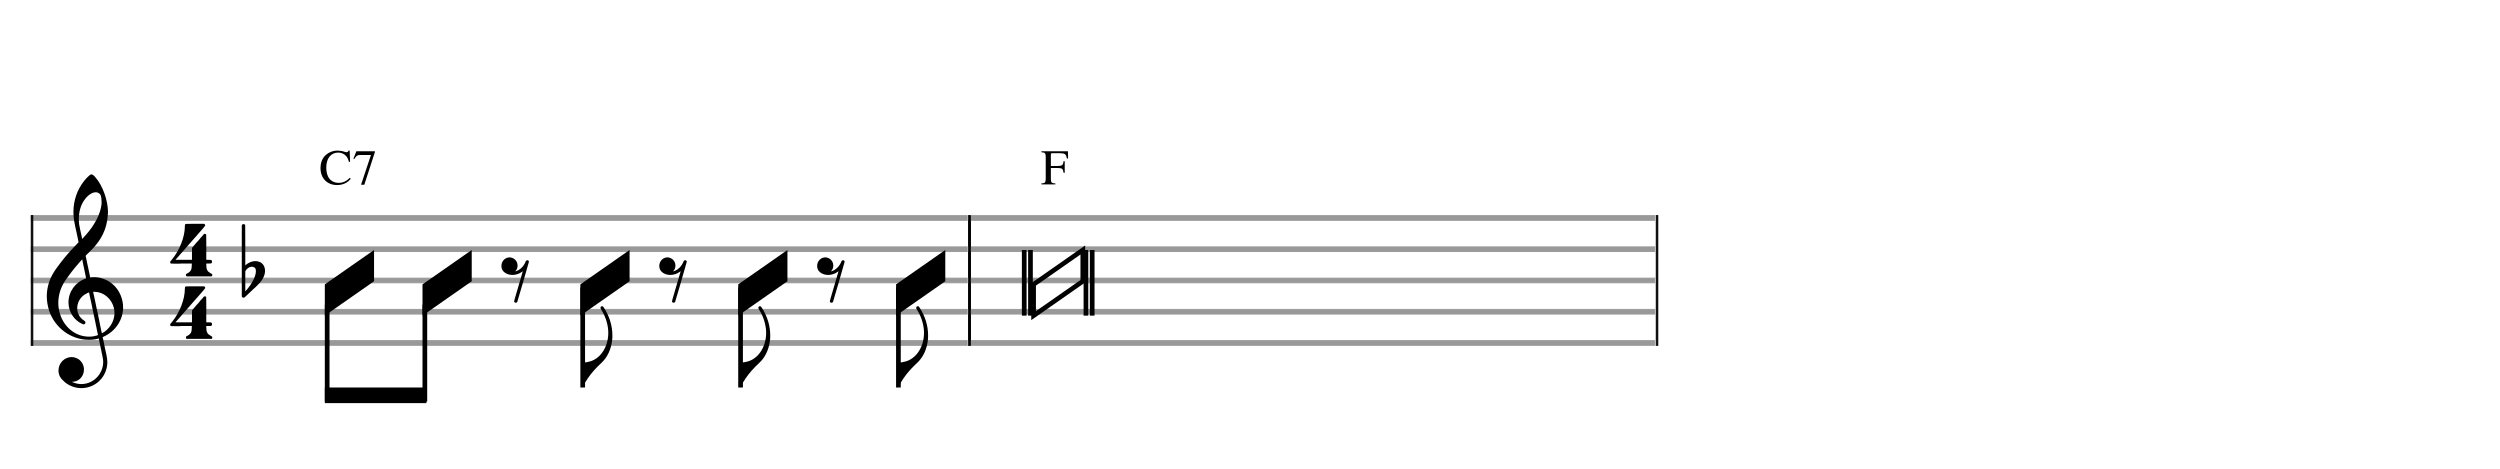
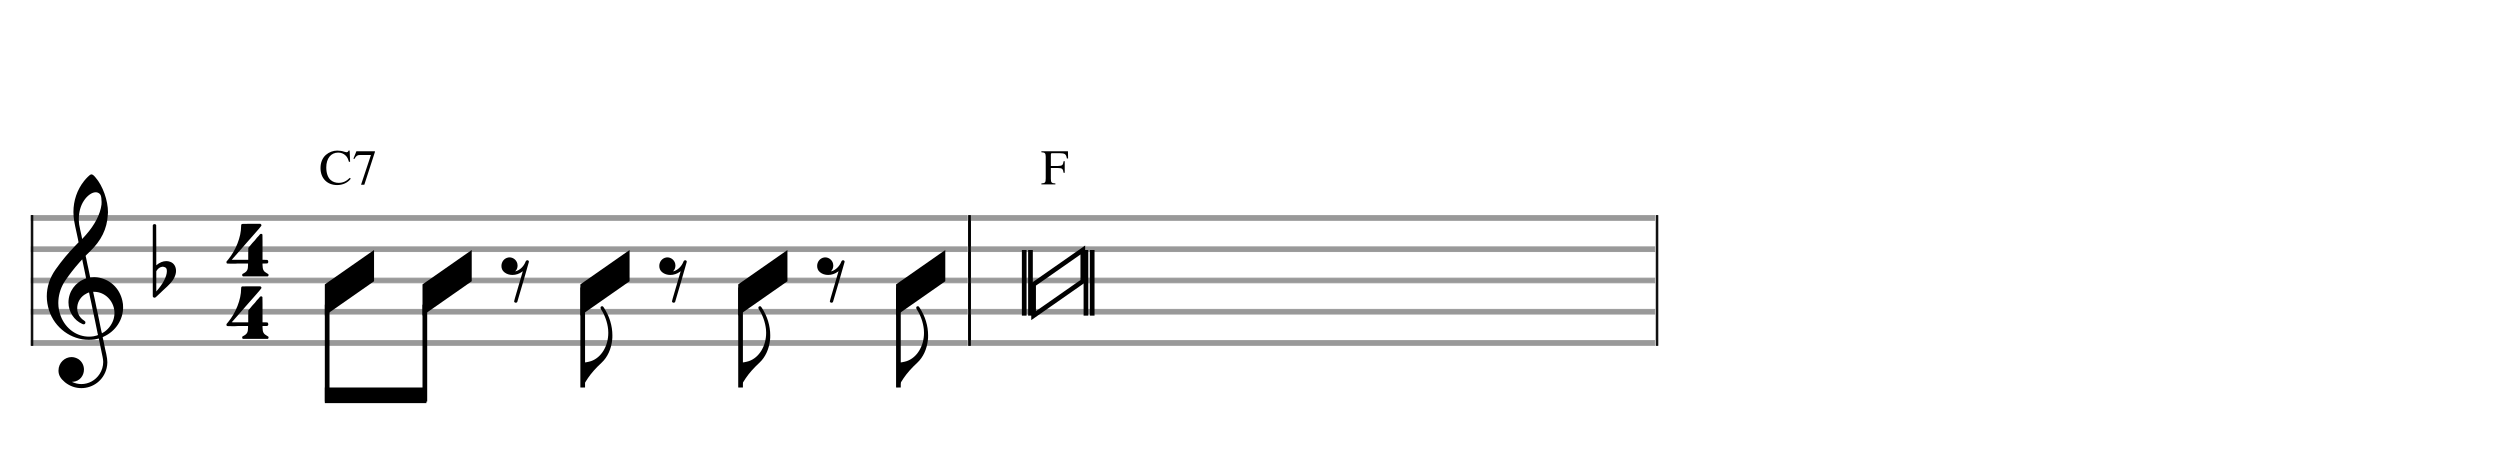
<svg width="800" height="150">
  <rect stroke-width="0.3" fill="#999999" stroke="#999999" font-family="Arial" font-size="10pt" font-weight="normal" font-style="normal" x="10" y="69" width="299.5" height="1.5" />
  <rect stroke-width="0.3" fill="#999999" stroke="#999999" font-family="Arial" font-size="10pt" font-weight="normal" font-style="normal" x="10" y="79" width="299.5" height="1.5" />
  <rect stroke-width="0.3" fill="#999999" stroke="#999999" font-family="Arial" font-size="10pt" font-weight="normal" font-style="normal" x="10" y="89" width="299.5" height="1.5" />
  <rect stroke-width="0.3" fill="#999999" stroke="#999999" font-family="Arial" font-size="10pt" font-weight="normal" font-style="normal" x="10" y="99" width="299.5" height="1.5" />
  <rect stroke-width="0.3" fill="#999999" stroke="#999999" font-family="Arial" font-size="10pt" font-weight="normal" font-style="normal" x="10" y="109" width="299.5" height="1.5" />
-   <path stroke-width="0.3" fill="black" stroke="none" font-family="Arial" font-size="10pt" font-weight="normal" font-style="normal" x="10" y="109" width="299.5" height="1.5" d="M15 99M29.054 55.829C29.112 55.8,29.17 55.8,29.256 55.8C29.602 55.8,30.005 56.088,30.581 56.808C32.914 59.486,34.555 64.152,34.555 67.954C34.555 68.242,34.498 68.472,34.498 68.76C34.238 73.282,32.395 76.997,28.738 80.51L27.758 81.461L27.413 81.835L27.413 81.95L27.614 82.814L27.931 84.37L28.248 85.81C28.68 87.768,28.853 88.776,28.853 88.776C28.853 88.776,28.853 88.776,28.853 88.776C28.853 88.776,28.968 88.776,29.112 88.747C29.256 88.747,29.717 88.69,30.206 88.69C30.552 88.69,30.898 88.747,31.07 88.747C35.131 89.266,38.27 92.174,39.163 96.264C39.336 96.926,39.394 97.646,39.394 98.366C39.394 102.254,37.061 105.97,33.173 107.726C32.942 107.87,32.856 107.899,32.856 107.899L32.856 107.928C32.856 107.928,33.029 108.59,33.173 109.339L33.605 111.528L34.008 113.285C34.238 114.408,34.354 115.214,34.354 115.934C34.354 116.568,34.267 117.144,34.123 117.806C33.144 121.81,29.659 124.2,26.03 124.2C24.245 124.2,22.402 123.624,20.789 122.328C19.349 121.118,18.715 120.024,18.715 118.584C18.715 116.05,20.76 114.264,22.891 114.264C23.64 114.264,24.389 114.494,25.109 114.926C26.318 115.762,26.866 117.029,26.866 118.267C26.866 120.168,25.541 122.04,23.266 122.184L23.035 122.184L23.208 122.299C24.158 122.702,25.109 122.904,26.03 122.904C28.363 122.904,30.552 121.723,31.877 119.678C32.626 118.526,33.029 117.173,33.029 115.819C33.029 115.301,32.942 114.782,32.827 114.206C32.827 114.149,32.741 113.688,32.626 113.256C31.992 110.146,31.618 108.331,31.618 108.331C31.618 108.331,31.618 108.331,31.618 108.331C31.56 108.331,31.445 108.331,31.358 108.389C31.07 108.446,30.466 108.59,30.206 108.619C29.573 108.706,28.968 108.734,28.392 108.734C22.747 108.734,17.506 104.933,15.691 99.317C15.23 97.819,14.971 96.322,14.971 94.824C14.971 91.829,15.922 88.891,17.765 86.27C19.781 83.419,21.797 80.971,24.274 78.437L25.138 77.544L24.936 76.478L24.562 74.722L24.072 72.475C23.928 71.64,23.755 70.834,23.726 70.661C23.582 69.71,23.496 68.789,23.496 67.838C23.496 64.21,24.677 60.725,26.894 57.931C27.557 57.067,28.738 55.915,29.054 55.829M30.811 61.531C30.754 61.531,30.667 61.531,30.581 61.531C29.4 61.531,27.874 62.626,26.837 64.238C25.771 65.822,25.224 67.925,25.224 70.085C25.224 70.661,25.253 71.266,25.339 71.87C25.426 72.302,25.454 72.59,25.685 73.627L26.088 75.442C26.203 75.989,26.29 76.421,26.29 76.478L26.29 76.478C26.318 76.478,27.211 75.499,27.499 75.154C30.379 71.899,32.107 68.472,32.482 65.448C32.51 65.16,32.51 64.93,32.51 64.642C32.51 63.749,32.395 62.885,32.194 62.424C31.963 61.963,31.445 61.589,30.811 61.531M26.462 83.794C26.405 83.39,26.318 83.074,26.318 83.016C26.318 83.016,26.318 83.016,26.29 83.016C26.232 83.016,24.994 84.456,24.13 85.464C22.661 87.25,21.106 89.381,20.472 90.418C19.262 92.462,18.658 94.738,18.658 96.984C18.658 98.453,18.946 99.864,19.464 101.218C21.019 105.221,24.59 107.726,28.478 107.726C28.939 107.726,29.458 107.698,29.947 107.611C30.581 107.496,31.358 107.266,31.358 107.179L31.358 107.179C31.358 107.179,31.301 106.891,31.214 106.574L30.379 102.456L29.717 99.374L29.285 97.243L28.824 95.17C28.594 93.931,28.507 93.614,28.507 93.614C28.507 93.614,28.507 93.586,28.478 93.586C28.306 93.586,27.384 94.046,26.981 94.334C25.483 95.371,24.706 97.013,24.706 98.626C24.706 100.152,25.454 101.678,26.894 102.571C27.211 102.773,27.326 102.946,27.326 103.147C27.326 103.176,27.326 103.262,27.326 103.291C27.269 103.637,27.067 103.781,26.779 103.781C26.664 103.781,26.52 103.752,26.347 103.666C23.698 102.514,21.912 99.778,21.912 96.782L21.912 96.782C21.912 93.326,24.072 90.331,27.384 89.15L27.557 89.093L27.269 87.653L26.462 83.794M30.782 93.413C30.552 93.384,30.322 93.384,30.149 93.384C30.091 93.384,30.005 93.384,29.947 93.384L29.803 93.384L29.918 93.902L30.523 96.725L30.898 98.568L31.301 100.382L32.107 104.386L32.424 105.912C32.539 106.315,32.597 106.661,32.626 106.661C32.626 106.661,32.626 106.661,32.626 106.661C32.654 106.661,33.144 106.373,33.461 106.142C34.93 105.106,36.024 103.493,36.427 101.822C36.571 101.275,36.629 100.699,36.629 100.152C36.629 96.811,34.152 93.787,30.782 93.413" />
-   <path stroke-width="0.3" fill="black" stroke="none" font-family="Arial" font-size="10pt" font-weight="normal" font-style="normal" x="10" y="109" width="299.5" height="1.5" d="M54.461 90M59.472 71.654C59.501 71.626,59.904 71.626,61.142 71.626C61.517 71.626,61.92 71.626,62.438 71.626L65.347 71.626L65.433 71.712C65.577 71.798,65.664 71.942,65.664 72.058C65.664 72.23,65.577 72.346,65.462 72.461C65.433 72.547,65.174 72.778,65.001 73.037L63.475 74.794L61.517 77.011L60.48 78.192L58.925 79.978L56.88 82.31C56.534 82.742,56.16 83.088,56.16 83.088C56.16 83.088,56.16 83.088,56.16 83.088C56.16 83.146,56.419 83.146,58.809 83.146L61.43 83.146L61.43 81.274C61.43 79.373,61.43 79.344,61.459 79.315C61.517 79.229,61.776 78.912,62.784 77.731L63.187 77.299L63.59 76.867L64.195 76.09L64.829 75.427L65.145 75.024C65.261 74.851,65.433 74.822,65.577 74.822C65.75 74.822,65.894 74.909,65.981 75.053C66.009 75.139,66.009 75.197,66.009 77.328C66.009 77.818,66.009 78.422,66.009 79.142L66.009 83.146L66.729 83.146C67.392 83.146,67.421 83.146,67.507 83.174C67.737 83.261,67.853 83.491,67.853 83.75C67.853 83.894,67.824 84.067,67.709 84.182C67.536 84.326,67.507 84.326,66.729 84.326L66.009 84.326L66.009 84.816C66.038 86.285,66.326 86.861,67.449 87.466C67.853 87.667,67.939 87.725,67.939 88.013C67.939 88.214,67.881 88.301,67.737 88.416L67.651 88.445L63.705 88.445L59.789 88.445L59.702 88.416C59.529 88.301,59.501 88.214,59.501 88.013C59.501 87.725,59.529 87.667,59.961 87.466C61.085 86.861,61.373 86.285,61.373 84.816L61.373 84.326L58.061 84.326C57.456 84.384,56.966 84.384,56.563 84.384C54.749 84.384,54.72 84.326,54.691 84.326C54.518 84.269,54.461 84.096,54.461 83.894C54.461 83.894,54.461 83.894,54.461 83.894C54.461 83.693,54.461 83.693,55.037 83.03C57.456 80.093,59.155 75.83,59.155 72.432C59.155 71.914,59.241 71.741,59.472 71.654M61.2 90.029L61.229 90.029L61.142 90.029L61.2 90.029M61.2 70.618L61.229 70.618L61.142 70.618L61.2 70.618" />
-   <path stroke-width="0.3" fill="black" stroke="none" font-family="Arial" font-size="10pt" font-weight="normal" font-style="normal" x="10" y="109" width="299.5" height="1.5" d="M54.461 110M59.472 91.654C59.501 91.626,59.904 91.626,61.142 91.626C61.517 91.626,61.92 91.626,62.438 91.626L65.347 91.626L65.433 91.712C65.577 91.798,65.664 91.942,65.664 92.058C65.664 92.23,65.577 92.346,65.462 92.461C65.433 92.547,65.174 92.778,65.001 93.037L63.475 94.794L61.517 97.011L60.48 98.192L58.925 99.978L56.88 102.31C56.534 102.742,56.16 103.088,56.16 103.088C56.16 103.088,56.16 103.088,56.16 103.088C56.16 103.146,56.419 103.146,58.809 103.146L61.43 103.146L61.43 101.274C61.43 99.373,61.43 99.344,61.459 99.315C61.517 99.229,61.776 98.912,62.784 97.731L63.187 97.299L63.59 96.867L64.195 96.09L64.829 95.427L65.145 95.024C65.261 94.851,65.433 94.822,65.577 94.822C65.75 94.822,65.894 94.909,65.981 95.053C66.009 95.139,66.009 95.197,66.009 97.328C66.009 97.818,66.009 98.422,66.009 99.142L66.009 103.146L66.729 103.146C67.392 103.146,67.421 103.146,67.507 103.174C67.737 103.261,67.853 103.491,67.853 103.75C67.853 103.894,67.824 104.067,67.709 104.182C67.536 104.326,67.507 104.326,66.729 104.326L66.009 104.326L66.009 104.816C66.038 106.285,66.326 106.861,67.449 107.466C67.853 107.667,67.939 107.725,67.939 108.013C67.939 108.214,67.881 108.301,67.737 108.416L67.651 108.445L63.705 108.445L59.789 108.445L59.702 108.416C59.529 108.301,59.501 108.214,59.501 108.013C59.501 107.725,59.529 107.667,59.961 107.466C61.085 106.861,61.373 106.285,61.373 104.816L61.373 104.326L58.061 104.326C57.456 104.384,56.966 104.384,56.563 104.384C54.749 104.384,54.72 104.326,54.691 104.326C54.518 104.269,54.461 104.096,54.461 103.894C54.461 103.894,54.461 103.894,54.461 103.894C54.461 103.693,54.461 103.693,55.037 103.03C57.456 100.093,59.155 95.83,59.155 92.432C59.155 91.914,59.241 91.741,59.472 91.654M61.2 110.029L61.229 110.029L61.142 110.029L61.2 110.029M61.2 90.618L61.229 90.618L61.142 90.618L61.2 90.618" />
-   <path stroke-width="0.3" fill="black" stroke="none" font-family="Arial" font-size="10pt" font-weight="normal" font-style="normal" x="10" y="109" width="299.5" height="1.5" d="M77.945 89M77.726 71.736C77.781 71.708,77.836 71.708,77.918 71.708C78.164 71.708,78.383 71.818,78.465 72.037C78.493 72.146,78.493 72.146,78.493 78.521L78.493 84.951L78.52 84.869C79.56 83.993,80.654 83.555,81.694 83.555C82.104 83.555,82.514 83.61,82.925 83.774C84.156 84.185,84.813 85.334,84.813 86.702C84.813 87.413,84.594 88.207,84.183 89C83.582 90.094,82.815 90.97,80.681 92.885L78.575 94.882C78.192 95.265,78.11 95.265,77.945 95.265C77.699 95.265,77.48 95.129,77.398 94.91L77.371 94.8L77.371 83.501L77.371 72.146L77.398 72.037C77.48 71.927,77.59 71.763,77.726 71.736M80.955 85.416C80.846 85.361,80.681 85.361,80.572 85.361C80.49 85.361,80.435 85.361,80.38 85.361C79.669 85.471,79.04 85.908,78.602 86.62L78.493 86.811L78.493 90.012L78.493 93.268L78.575 93.159C80.572 90.97,81.885 88.453,81.885 86.784L81.885 86.729C81.885 85.908,81.612 85.553,80.955 85.416" />
  <rect stroke-width="0.3" fill="black" stroke="black" font-family="Arial" font-size="10pt" font-weight="normal" font-style="normal" x="10" y="69" width="0.5" height="41.5" />
  <rect stroke-width="0.3" fill="black" stroke="black" font-family="Arial" font-size="10pt" font-weight="normal" font-style="normal" x="310" y="69" width="0.5" height="41.5" />
+   <path stroke-width="0.3" fill="black" stroke="none" font-family="Arial" font-size="10pt" font-weight="normal" font-style="normal" x="310" y="69" width="0.5" height="41.5" d="M15 99M29.054 55.829C29.112 55.8,29.17 55.8,29.256 55.8C29.602 55.8,30.005 56.088,30.581 56.808C32.914 59.486,34.555 64.152,34.555 67.954C34.555 68.242,34.498 68.472,34.498 68.76C34.238 73.282,32.395 76.997,28.738 80.51L27.758 81.461L27.413 81.835L27.413 81.95L27.614 82.814L27.931 84.37L28.248 85.81C28.68 87.768,28.853 88.776,28.853 88.776C28.853 88.776,28.853 88.776,28.853 88.776C28.853 88.776,28.968 88.776,29.112 88.747C29.256 88.747,29.717 88.69,30.206 88.69C30.552 88.69,30.898 88.747,31.07 88.747C35.131 89.266,38.27 92.174,39.163 96.264C39.336 96.926,39.394 97.646,39.394 98.366C39.394 102.254,37.061 105.97,33.173 107.726C32.942 107.87,32.856 107.899,32.856 107.899L32.856 107.928C32.856 107.928,33.029 108.59,33.173 109.339L33.605 111.528L34.008 113.285C34.238 114.408,34.354 115.214,34.354 115.934C34.354 116.568,34.267 117.144,34.123 117.806C33.144 121.81,29.659 124.2,26.03 124.2C24.245 124.2,22.402 123.624,20.789 122.328C19.349 121.118,18.715 120.024,18.715 118.584C18.715 116.05,20.76 114.264,22.891 114.264C23.64 114.264,24.389 114.494,25.109 114.926C26.318 115.762,26.866 117.029,26.866 118.267C26.866 120.168,25.541 122.04,23.266 122.184L23.035 122.184L23.208 122.299C24.158 122.702,25.109 122.904,26.03 122.904C28.363 122.904,30.552 121.723,31.877 119.678C32.626 118.526,33.029 117.173,33.029 115.819C33.029 115.301,32.942 114.782,32.827 114.206C32.827 114.149,32.741 113.688,32.626 113.256C31.992 110.146,31.618 108.331,31.618 108.331C31.618 108.331,31.618 108.331,31.618 108.331C31.56 108.331,31.445 108.331,31.358 108.389C31.07 108.446,30.466 108.59,30.206 108.619C29.573 108.706,28.968 108.734,28.392 108.734C22.747 108.734,17.506 104.933,15.691 99.317C15.23 97.819,14.971 96.322,14.971 94.824C14.971 91.829,15.922 88.891,17.765 86.27C19.781 83.419,21.797 80.971,24.274 78.437L25.138 77.544L24.936 76.478L24.562 74.722L24.072 72.475C23.928 71.64,23.755 70.834,23.726 70.661C23.582 69.71,23.496 68.789,23.496 67.838C23.496 64.21,24.677 60.725,26.894 57.931C27.557 57.067,28.738 55.915,29.054 55.829M30.811 61.531C30.754 61.531,30.667 61.531,30.581 61.531C29.4 61.531,27.874 62.626,26.837 64.238C25.771 65.822,25.224 67.925,25.224 70.085C25.224 70.661,25.253 71.266,25.339 71.87C25.426 72.302,25.454 72.59,25.685 73.627L26.088 75.442C26.203 75.989,26.29 76.421,26.29 76.478L26.29 76.478C26.318 76.478,27.211 75.499,27.499 75.154C30.379 71.899,32.107 68.472,32.482 65.448C32.51 65.16,32.51 64.93,32.51 64.642C32.51 63.749,32.395 62.885,32.194 62.424C31.963 61.963,31.445 61.589,30.811 61.531M26.462 83.794C26.405 83.39,26.318 83.074,26.318 83.016C26.318 83.016,26.318 83.016,26.29 83.016C26.232 83.016,24.994 84.456,24.13 85.464C22.661 87.25,21.106 89.381,20.472 90.418C19.262 92.462,18.658 94.738,18.658 96.984C18.658 98.453,18.946 99.864,19.464 101.218C21.019 105.221,24.59 107.726,28.478 107.726C28.939 107.726,29.458 107.698,29.947 107.611C30.581 107.496,31.358 107.266,31.358 107.179L31.358 107.179C31.358 107.179,31.301 106.891,31.214 106.574L30.379 102.456L29.717 99.374L29.285 97.243L28.824 95.17C28.594 93.931,28.507 93.614,28.507 93.614C28.507 93.614,28.507 93.586,28.478 93.586C28.306 93.586,27.384 94.046,26.981 94.334C25.483 95.371,24.706 97.013,24.706 98.626C24.706 100.152,25.454 101.678,26.894 102.571C27.211 102.773,27.326 102.946,27.326 103.147C27.326 103.176,27.326 103.262,27.326 103.291C27.269 103.637,27.067 103.781,26.779 103.781C26.664 103.781,26.52 103.752,26.347 103.666C23.698 102.514,21.912 99.778,21.912 96.782L21.912 96.782C21.912 93.326,24.072 90.331,27.384 89.15L27.557 89.093L27.269 87.653L26.462 83.794M30.782 93.413C30.552 93.384,30.322 93.384,30.149 93.384C30.091 93.384,30.005 93.384,29.947 93.384L29.803 93.384L29.918 93.902L30.523 96.725L30.898 98.568L31.301 100.382L32.107 104.386L32.424 105.912C32.539 106.315,32.597 106.661,32.626 106.661C32.626 106.661,32.626 106.661,32.626 106.661C32.654 106.661,33.144 106.373,33.461 106.142C34.93 105.106,36.024 103.493,36.427 101.822C36.571 101.275,36.629 100.699,36.629 100.152C36.629 96.811,34.152 93.787,30.782 93.413" />
+   <path stroke-width="0.3" fill="black" stroke="none" font-family="Arial" font-size="10pt" font-weight="normal" font-style="normal" x="310" y="69" width="0.5" height="41.5" d="M72.461 90M77.472 71.654C77.501 71.626,77.904 71.626,79.142 71.626C79.517 71.626,79.92 71.626,80.438 71.626L83.347 71.626L83.433 71.712C83.577 71.798,83.664 71.942,83.664 72.058C83.664 72.23,83.577 72.346,83.462 72.461C83.433 72.547,83.174 72.778,83.001 73.037L81.475 74.794L79.517 77.011L78.48 78.192L76.925 79.978L74.88 82.31C74.534 82.742,74.16 83.088,74.16 83.088C74.16 83.088,74.16 83.088,74.16 83.088C74.16 83.146,74.419 83.146,76.809 83.146L79.43 83.146L79.43 81.274C79.43 79.373,79.43 79.344,79.459 79.315C79.517 79.229,79.776 78.912,80.784 77.731L81.187 77.299L81.59 76.867L82.195 76.09L82.829 75.427L83.145 75.024C83.261 74.851,83.433 74.822,83.577 74.822C83.75 74.822,83.894 74.909,83.981 75.053C84.009 75.139,84.009 75.197,84.009 77.328C84.009 77.818,84.009 78.422,84.009 79.142L84.009 83.146L84.729 83.146C85.392 83.146,85.421 83.146,85.507 83.174C85.737 83.261,85.853 83.491,85.853 83.75C85.853 83.894,85.824 84.067,85.709 84.182C85.536 84.326,85.507 84.326,84.729 84.326L84.009 84.326L84.009 84.816C84.038 86.285,84.326 86.861,85.449 87.466C85.853 87.667,85.939 87.725,85.939 88.013C85.939 88.214,85.881 88.301,85.737 88.416L85.651 88.445L81.705 88.445L77.789 88.445L77.702 88.416C77.529 88.301,77.501 88.214,77.501 88.013C77.501 87.725,77.529 87.667,77.961 87.466C79.085 86.861,79.373 86.285,79.373 84.816L79.373 84.326L76.061 84.326C75.456 84.384,74.966 84.384,74.563 84.384C72.749 84.384,72.72 84.326,72.691 84.326C72.518 84.269,72.461 84.096,72.461 83.894C72.461 83.894,72.461 83.894,72.461 83.894C72.461 83.693,72.461 83.693,73.037 83.03C75.456 80.093,77.155 75.83,77.155 72.432C77.155 71.914,77.241 71.741,77.472 71.654M79.2 90.029L79.229 90.029L79.142 90.029L79.2 90.029M79.2 70.618L79.229 70.618L79.142 70.618L79.2 70.618" />
+   <path stroke-width="0.3" fill="black" stroke="none" font-family="Arial" font-size="10pt" font-weight="normal" font-style="normal" x="310" y="69" width="0.5" height="41.5" d="M72.461 110M77.472 91.654C77.501 91.626,77.904 91.626,79.142 91.626C79.517 91.626,79.92 91.626,80.438 91.626L83.347 91.626L83.433 91.712C83.577 91.798,83.664 91.942,83.664 92.058C83.664 92.23,83.577 92.346,83.462 92.461C83.433 92.547,83.174 92.778,83.001 93.037L81.475 94.794L79.517 97.011L78.48 98.192L76.925 99.978L74.88 102.31C74.534 102.742,74.16 103.088,74.16 103.088C74.16 103.088,74.16 103.088,74.16 103.088C74.16 103.146,74.419 103.146,76.809 103.146L79.43 103.146L79.43 101.274C79.43 99.373,79.43 99.344,79.459 99.315C79.517 99.229,79.776 98.912,80.784 97.731L81.187 97.299L81.59 96.867L82.195 96.09L82.829 95.427L83.145 95.024C83.261 94.851,83.433 94.822,83.577 94.822C83.75 94.822,83.894 94.909,83.981 95.053C84.009 95.139,84.009 95.197,84.009 97.328C84.009 97.818,84.009 98.422,84.009 99.142L84.009 103.146L84.729 103.146C85.392 103.146,85.421 103.146,85.507 103.174C85.737 103.261,85.853 103.491,85.853 103.75C85.853 103.894,85.824 104.067,85.709 104.182C85.536 104.326,85.507 104.326,84.729 104.326L84.009 104.326L84.009 104.816C84.038 106.285,84.326 106.861,85.449 107.466C85.853 107.667,85.939 107.725,85.939 108.013C85.939 108.214,85.881 108.301,85.737 108.416L85.651 108.445L81.705 108.445L77.789 108.445L77.702 108.416C77.529 108.301,77.501 108.214,77.501 108.013C77.501 107.725,77.529 107.667,77.961 107.466C79.085 106.861,79.373 106.285,79.373 104.816L79.373 104.326L76.061 104.326C75.456 104.384,74.966 104.384,74.563 104.384C72.749 104.384,72.72 104.326,72.691 104.326C72.518 104.269,72.461 104.096,72.461 103.894C72.461 103.894,72.461 103.894,72.461 103.894C72.461 103.693,72.461 103.693,73.037 103.03C75.456 100.093,77.155 95.83,77.155 92.432C77.155 91.914,77.241 91.741,77.472 91.654M79.2 110.029L79.229 110.029L79.142 110.029L79.2 110.029M79.2 90.618L79.229 90.618L79.142 90.618L79.2 90.618" />
+   <path stroke-width="0.3" fill="black" stroke="none" font-family="Arial" font-size="10pt" font-weight="normal" font-style="normal" x="310" y="69" width="0.5" height="41.5" d="M49.461 89M49.242 71.736C49.296 71.708,49.351 71.708,49.433 71.708C49.68 71.708,49.898 71.818,49.98 72.037C50.008 72.146,50.008 72.146,50.008 78.521L50.008 84.951L50.035 84.869C51.075 83.993,52.169 83.555,53.209 83.555C53.619 83.555,54.03 83.61,54.44 83.774C55.671 84.185,56.328 85.334,56.328 86.702C56.328 87.413,56.109 88.207,55.699 89C55.097 90.094,54.331 90.97,52.197 92.885L50.09 94.882C49.707 95.265,49.625 95.265,49.461 95.265C49.214 95.265,48.996 95.129,48.913 94.91L48.886 94.8L48.886 83.501L48.886 72.146L48.913 72.037C48.996 71.927,49.105 71.763,49.242 71.736M52.47 85.416C52.361 85.361,52.197 85.361,52.087 85.361C52.005 85.361,51.95 85.361,51.896 85.361C51.184 85.471,50.555 85.908,50.117 86.62L50.008 86.811L50.008 90.012L50.008 93.268L50.09 93.159C52.087 90.97,53.4 88.453,53.4 86.784L53.4 86.729C53.4 85.908,53.127 85.553,52.47 85.416" />
  <g class="vf-stavenote">
    <g class="vf-note" pointer-events="bounding-box">
      <g class="vf-notehead" pointer-events="bounding-box">
        <path stroke-width="1.5" fill="black" stroke="none" font-family="Arial" font-size="10pt" font-weight="normal" font-style="normal" x="310" y="69" width="0.5" height="41.5" d="M103.945 101L103.945 91L119.695 80L119.695 90L103.945 101Z" />
      </g>
    </g>
    <g class="vf-modifiers">
      <text stroke-width="0.3" fill="black" stroke="none" font-family="Times" font-size="12pt" font-weight="normal" font-style="normal" x="102.109" y="59" width="0.5" height="41.5">C7</text>
    </g>
  </g>
  <g class="vf-stavenote">
    <g class="vf-note" pointer-events="bounding-box">
      <g class="vf-notehead" pointer-events="bounding-box">
        <path stroke-width="1.5" fill="black" stroke="none" font-family="Arial" font-size="10pt" font-weight="normal" font-style="normal" x="310" y="69" width="0.5" height="41.5" d="M135.202 101L135.202 91L150.952 80L150.952 90L135.202 101Z" />
      </g>
    </g>
    <g class="vf-modifiers" />
  </g>
  <g class="vf-stavenote">
    <g class="vf-note" pointer-events="bounding-box">
      <g class="vf-notehead" pointer-events="bounding-box">
        <path stroke-width="0.3" fill="black" stroke="none" font-family="Arial" font-size="10pt" font-weight="normal" font-style="normal" x="310" y="69" width="0.5" height="41.5" d="M160.459 90M162.677 82.39C162.803 82.39,162.929 82.364,163.055 82.364C164.214 82.364,165.272 83.196,165.549 84.355C165.6 84.557,165.625 84.758,165.625 84.985C165.625 85.64,165.398 86.296,164.945 86.749L164.869 86.825L165.045 86.8C166.406 86.422,167.616 85.212,168.195 83.725C168.221 83.599,168.296 83.498,168.347 83.473C168.447 83.322,168.599 83.272,168.75 83.272C169.027 83.272,169.254 83.473,169.254 83.776C169.254 83.902,165.6 96.502,165.524 96.628C165.423 96.804,165.247 96.88,165.045 96.88C164.844 96.88,164.642 96.779,164.567 96.552C164.516 96.527,164.516 96.502,164.516 96.451C164.516 96.25,164.743 95.544,165.927 91.487C166.683 88.916,167.313 86.8,167.313 86.749C167.313 86.749,167.313 86.749,167.313 86.749C167.313 86.749,167.213 86.825,167.112 86.926C166.179 87.631,165.071 87.984,163.987 87.984C163.029 87.984,162.097 87.707,161.366 87.102C160.711 86.573,160.459 85.842,160.459 85.111C160.459 83.851,161.265 82.642,162.677 82.39" />
      </g>
    </g>
    <g class="vf-modifiers" />
  </g>
  <g class="vf-stavenote">
    <g class="vf-note" pointer-events="bounding-box">
      <g class="vf-stem" pointer-events="bounding-box">
        <path stroke-width="1.5" fill="none" stroke="black" font-family="Arial" font-size="10pt" font-weight="normal" font-style="normal" x="310" y="69" width="0.5" height="41.5" d="M186.466 92L186.466 124" />
      </g>
      <g class="vf-notehead" pointer-events="bounding-box">
        <path stroke-width="1.5" fill="black" stroke="none" font-family="Arial" font-size="10pt" font-weight="normal" font-style="normal" x="310" y="69" width="0.5" height="41.5" d="M185.716 101L185.716 91L201.466 80L201.466 90L185.716 101Z" />
      </g>
      <g class="vf-flag" pointer-events="bounding-box">
        <path stroke-width="0.3" fill="black" stroke="none" font-family="Arial" font-size="10pt" font-weight="normal" font-style="normal" x="310" y="69" width="0.5" height="41.5" d="M186.716 124M192.512 98.019C192.562 97.994,192.638 97.994,192.713 97.994C192.89 97.994,193.041 98.12,193.243 98.447C195.032 101.169,195.964 104.294,195.964 107.318C195.964 107.847,195.964 108.351,195.889 108.83C195.586 111.702,194.377 114.323,192.562 116.012C190.622 117.826,189.311 119.288,188.152 120.976C187.497 121.883,186.867 122.992,186.691 123.546C186.615 123.723,186.413 123.899,186.237 123.899L186.187 123.899L186.187 119.993L186.187 116.062L186.313 116.062C186.968 116.062,188.278 115.835,189.135 115.558C192.436 114.424,194.654 110.72,194.654 106.486C194.654 106.133,194.629 105.755,194.603 105.402C194.377 103.21,193.595 100.917,192.361 99.027C192.235 98.825,192.159 98.624,192.159 98.472C192.159 98.271,192.26 98.094,192.512 98.019" />
      </g>
    </g>
    <g class="vf-modifiers" />
  </g>
  <g class="vf-stavenote">
    <g class="vf-note" pointer-events="bounding-box">
      <g class="vf-notehead" pointer-events="bounding-box">
        <path stroke-width="0.3" fill="black" stroke="none" font-family="Arial" font-size="10pt" font-weight="normal" font-style="normal" x="310" y="69" width="0.5" height="41.5" d="M210.973 90M213.19 82.39C213.316 82.39,213.442 82.364,213.568 82.364C214.727 82.364,215.786 83.196,216.063 84.355C216.113 84.557,216.139 84.758,216.139 84.985C216.139 85.64,215.912 86.296,215.458 86.749L215.383 86.825L215.559 86.8C216.92 86.422,218.129 85.212,218.709 83.725C218.734 83.599,218.81 83.498,218.86 83.473C218.961 83.322,219.112 83.272,219.263 83.272C219.541 83.272,219.767 83.473,219.767 83.776C219.767 83.902,216.113 96.502,216.038 96.628C215.937 96.804,215.761 96.88,215.559 96.88C215.357 96.88,215.156 96.779,215.08 96.552C215.03 96.527,215.03 96.502,215.03 96.451C215.03 96.25,215.257 95.544,216.441 91.487C217.197 88.916,217.827 86.8,217.827 86.749C217.827 86.749,217.827 86.749,217.827 86.749C217.827 86.749,217.726 86.825,217.625 86.926C216.693 87.631,215.584 87.984,214.501 87.984C213.543 87.984,212.611 87.707,211.88 87.102C211.225 86.573,210.973 85.842,210.973 85.111C210.973 83.851,211.779 82.642,213.19 82.39" />
      </g>
    </g>
    <g class="vf-modifiers" />
  </g>
  <g class="vf-stavenote">
    <g class="vf-note" pointer-events="bounding-box">
      <g class="vf-stem" pointer-events="bounding-box">
        <path stroke-width="1.5" fill="none" stroke="black" font-family="Arial" font-size="10pt" font-weight="normal" font-style="normal" x="310" y="69" width="0.5" height="41.5" d="M236.98 92L236.98 124" />
      </g>
      <g class="vf-notehead" pointer-events="bounding-box">
        <path stroke-width="1.5" fill="black" stroke="none" font-family="Arial" font-size="10pt" font-weight="normal" font-style="normal" x="310" y="69" width="0.5" height="41.5" d="M236.23 101L236.23 91L251.98 80L251.98 90L236.23 101Z" />
      </g>
      <g class="vf-flag" pointer-events="bounding-box">
        <path stroke-width="0.3" fill="black" stroke="none" font-family="Arial" font-size="10pt" font-weight="normal" font-style="normal" x="310" y="69" width="0.5" height="41.5" d="M237.23 124M243.026 98.019C243.076 97.994,243.152 97.994,243.227 97.994C243.404 97.994,243.555 98.12,243.756 98.447C245.546 101.169,246.478 104.294,246.478 107.318C246.478 107.847,246.478 108.351,246.402 108.83C246.1 111.702,244.89 114.323,243.076 116.012C241.136 117.826,239.825 119.288,238.666 120.976C238.011 121.883,237.381 122.992,237.204 123.546C237.129 123.723,236.927 123.899,236.751 123.899L236.7 123.899L236.7 119.993L236.7 116.062L236.826 116.062C237.482 116.062,238.792 115.835,239.649 115.558C242.95 114.424,245.168 110.72,245.168 106.486C245.168 106.133,245.142 105.755,245.117 105.402C244.89 103.21,244.109 100.917,242.874 99.027C242.748 98.825,242.673 98.624,242.673 98.472C242.673 98.271,242.774 98.094,243.026 98.019" />
      </g>
    </g>
    <g class="vf-modifiers" />
  </g>
  <g class="vf-stavenote">
    <g class="vf-note" pointer-events="bounding-box">
      <g class="vf-notehead" pointer-events="bounding-box">
        <path stroke-width="0.3" fill="black" stroke="none" font-family="Arial" font-size="10pt" font-weight="normal" font-style="normal" x="310" y="69" width="0.5" height="41.5" d="M261.486 90M263.704 82.39C263.83 82.39,263.956 82.364,264.082 82.364C265.241 82.364,266.3 83.196,266.577 84.355C266.627 84.557,266.652 84.758,266.652 84.985C266.652 85.64,266.426 86.296,265.972 86.749L265.896 86.825L266.073 86.8C267.434 86.422,268.643 85.212,269.223 83.725C269.248 83.599,269.324 83.498,269.374 83.473C269.475 83.322,269.626 83.272,269.777 83.272C270.054 83.272,270.281 83.473,270.281 83.776C270.281 83.902,266.627 96.502,266.552 96.628C266.451 96.804,266.274 96.88,266.073 96.88C265.871 96.88,265.67 96.779,265.594 96.552C265.544 96.527,265.544 96.502,265.544 96.451C265.544 96.25,265.77 95.544,266.955 91.487C267.711 88.916,268.341 86.8,268.341 86.749C268.341 86.749,268.341 86.749,268.341 86.749C268.341 86.749,268.24 86.825,268.139 86.926C267.207 87.631,266.098 87.984,265.014 87.984C264.057 87.984,263.124 87.707,262.394 87.102C261.738 86.573,261.486 85.842,261.486 85.111C261.486 83.851,262.293 82.642,263.704 82.39" />
      </g>
    </g>
    <g class="vf-modifiers" />
  </g>
  <g class="vf-stavenote">
    <g class="vf-note" pointer-events="bounding-box">
      <g class="vf-stem" pointer-events="bounding-box">
        <path stroke-width="1.5" fill="none" stroke="black" font-family="Arial" font-size="10pt" font-weight="normal" font-style="normal" x="310" y="69" width="0.5" height="41.5" d="M287.493 92L287.493 124" />
      </g>
      <g class="vf-notehead" pointer-events="bounding-box">
        <path stroke-width="1.5" fill="black" stroke="none" font-family="Arial" font-size="10pt" font-weight="normal" font-style="normal" x="310" y="69" width="0.5" height="41.5" d="M286.743 101L286.743 91L302.493 80L302.493 90L286.743 101Z" />
      </g>
      <g class="vf-flag" pointer-events="bounding-box">
        <path stroke-width="0.3" fill="black" stroke="none" font-family="Arial" font-size="10pt" font-weight="normal" font-style="normal" x="310" y="69" width="0.5" height="41.5" d="M287.743 124M293.539 98.019C293.59 97.994,293.665 97.994,293.741 97.994C293.917 97.994,294.068 98.12,294.27 98.447C296.059 101.169,296.992 104.294,296.992 107.318C296.992 107.847,296.992 108.351,296.916 108.83C296.614 111.702,295.404 114.323,293.59 116.012C291.649 117.826,290.339 119.288,289.18 120.976C288.524 121.883,287.894 122.992,287.718 123.546C287.642 123.723,287.441 123.899,287.264 123.899L287.214 123.899L287.214 119.993L287.214 116.062L287.34 116.062C287.995 116.062,289.306 115.835,290.162 115.558C293.464 114.424,295.681 110.72,295.681 106.486C295.681 106.133,295.656 105.755,295.631 105.402C295.404 103.21,294.623 100.917,293.388 99.027C293.262 98.825,293.186 98.624,293.186 98.472C293.186 98.271,293.287 98.094,293.539 98.019" />
      </g>
    </g>
    <g class="vf-modifiers" />
  </g>
  <path stroke-width="1.5" fill="none" stroke="black" font-family="Arial" font-size="10pt" font-weight="normal" font-style="normal" x="310" y="69" width="0.5" height="41.5" d="M104.695 97.5L104.695 128.5" />
  <path stroke-width="1.5" fill="none" stroke="black" font-family="Arial" font-size="10pt" font-weight="normal" font-style="normal" x="310" y="69" width="0.5" height="41.5" d="M135.952 97.5L135.952 128.5" />
  <path stroke-width="0.3" fill="black" stroke="none" font-family="Arial" font-size="10pt" font-weight="normal" font-style="normal" x="310" y="69" width="0.5" height="41.5" d="M103.945 129L103.945 124L136.452 124L136.452 129Z" />
  <rect stroke-width="0.3" fill="#999999" stroke="#999999" font-family="Arial" font-size="10pt" font-weight="normal" font-style="normal" x="310" y="69" width="219.5" height="1.5" />
  <rect stroke-width="0.3" fill="#999999" stroke="#999999" font-family="Arial" font-size="10pt" font-weight="normal" font-style="normal" x="310" y="79" width="219.5" height="1.5" />
  <rect stroke-width="0.3" fill="#999999" stroke="#999999" font-family="Arial" font-size="10pt" font-weight="normal" font-style="normal" x="310" y="89" width="219.5" height="1.5" />
  <rect stroke-width="0.3" fill="#999999" stroke="#999999" font-family="Arial" font-size="10pt" font-weight="normal" font-style="normal" x="310" y="99" width="219.5" height="1.5" />
  <rect stroke-width="0.3" fill="#999999" stroke="#999999" font-family="Arial" font-size="10pt" font-weight="normal" font-style="normal" x="310" y="109" width="219.5" height="1.5" />
  <rect stroke-width="0.3" fill="black" stroke="black" font-family="Arial" font-size="10pt" font-weight="normal" font-style="normal" x="310" y="69" width="0.5" height="41.5" />
  <rect stroke-width="0.3" fill="black" stroke="black" font-family="Arial" font-size="10pt" font-weight="normal" font-style="normal" x="530" y="69" width="0.5" height="41.5" />
  <g class="vf-stavenote">
    <g class="vf-note" pointer-events="bounding-box">
      <g class="vf-notehead" pointer-events="bounding-box">
        <path stroke-width="1.5" fill="none" stroke="black" font-family="Arial" font-size="10pt" font-weight="normal" font-style="normal" x="530" y="69" width="0.5" height="41.5" d="M330.75 101L330.75 91L346.5 80L346.5 90L330.75 101Z" />
        <path stroke-width="1.5" fill="none" stroke="black" font-family="Arial" font-size="10pt" font-weight="normal" font-style="normal" x="530" y="69" width="0.5" height="41.5" d="M327.75 80L327.75 101" />
        <path stroke-width="1.5" fill="none" stroke="black" font-family="Arial" font-size="10pt" font-weight="normal" font-style="normal" x="530" y="69" width="0.5" height="41.5" d="M329.75 80L329.75 101" />
        <path stroke-width="1.5" fill="none" stroke="black" font-family="Arial" font-size="10pt" font-weight="normal" font-style="normal" x="530" y="69" width="0.5" height="41.5" d="M347.5 80L347.5 101" />
        <path stroke-width="1.5" fill="none" stroke="black" font-family="Arial" font-size="10pt" font-weight="normal" font-style="normal" x="530" y="69" width="0.5" height="41.5" d="M349.5 80L349.5 101" />
      </g>
    </g>
    <g class="vf-modifiers">
      <text stroke-width="0.3" fill="black" stroke="none" font-family="Times" font-size="12pt" font-weight="normal" font-style="normal" x="333.055" y="59" width="0.5" height="41.5">F</text>
    </g>
  </g>
</svg>
